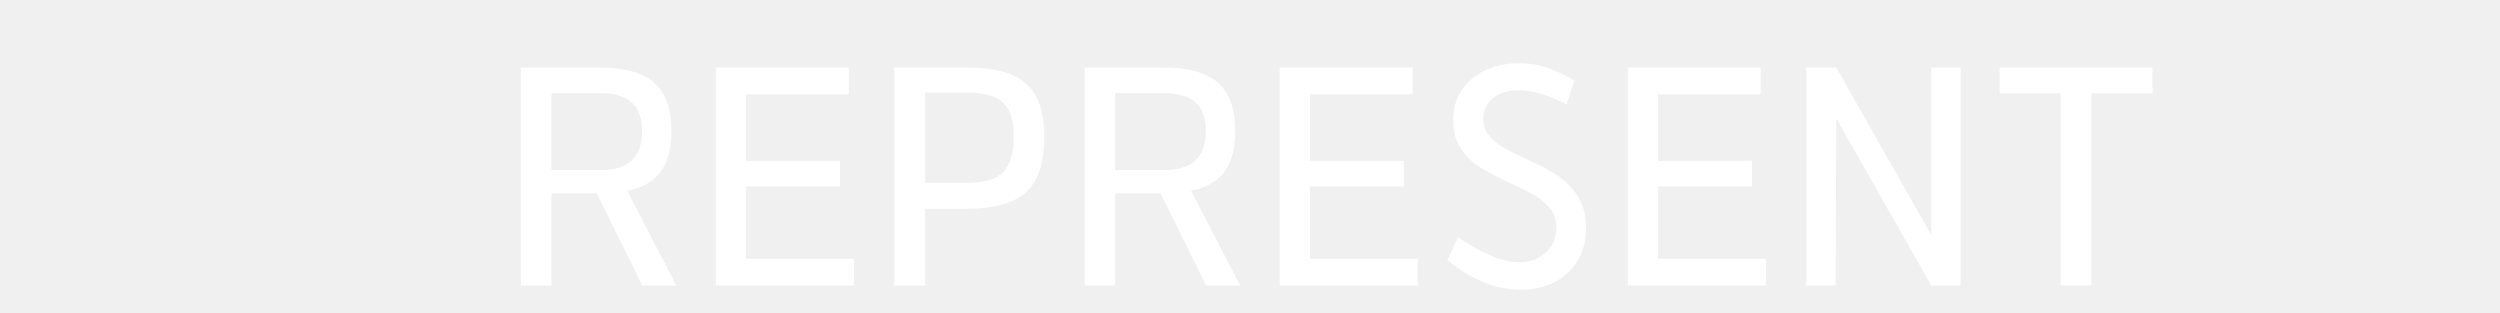
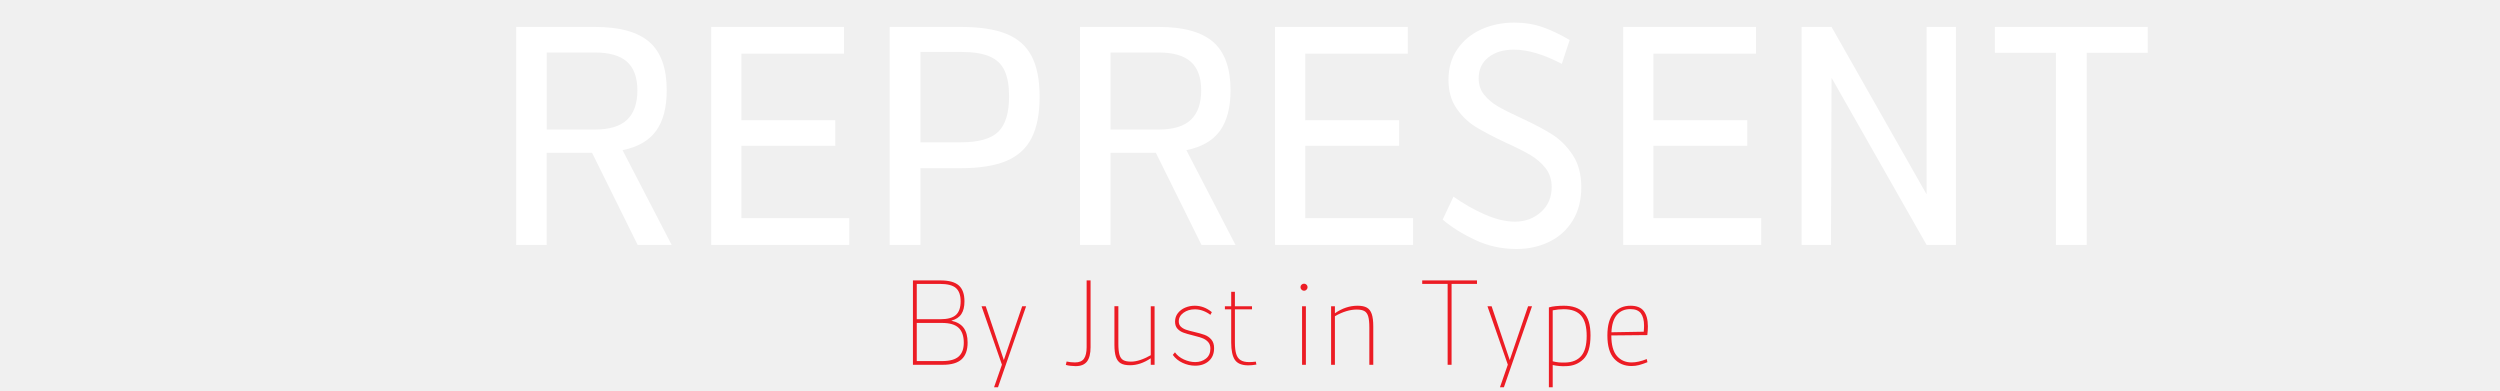
- <svg xmlns="http://www.w3.org/2000/svg" version="1.1" id="Botoes" x="0px" y="0px" width="800px" height="100px" viewBox="0 0 800 100" enable-background="new 0 0 800 100" xml:space="preserve">
+ <svg xmlns="http://www.w3.org/2000/svg" version="1.1" id="Botoes" x="0px" y="0px" width="800px" height="125px" viewBox="0 -12.5 800 125" enable-background="new 0 -12.5 800 125" xml:space="preserve">
  <g>
-     <path fill="#FFFFFF" d="M190.955,61.889h-14.514v29.48h-9.765v-69.75h25.203c7.936,0,13.748,1.613,17.438,4.836   c3.688,3.225,5.534,8.37,5.534,15.438c0,5.519-1.132,9.843-3.395,12.972c-2.27,3.133-5.851,5.195-10.742,6.186l15.717,30.318   h-10.881L190.955,61.889z M176.447,54.447h15.438c4.65,0,8.075-1.037,10.276-3.114c2.194-2.077,3.302-5.223,3.302-9.439   c0-4.093-1.104-7.13-3.302-9.114c-2.201-1.983-5.626-2.977-10.276-2.977h-15.438V54.447z" />
-     <path fill="#FFFFFF" d="M273.259,82.812v8.557h-44.175v-69.75h42.501v8.556h-32.829v21.297h30.039v8.184h-30.039v23.158h34.503   V82.812z" />
-     <path fill="#FFFFFF" d="M323.572,23.852c3.657,1.487,6.344,3.859,8.044,7.114c1.705,3.255,2.562,7.579,2.562,12.974   c0,5.456-0.854,9.857-2.562,13.207c-1.7,3.352-4.397,5.797-8.091,7.351c-3.688,1.551-8.542,2.321-14.555,2.321h-12.927V91.37   h-9.858V21.62h22.785C315.047,21.619,319.913,22.363,323.572,23.852z M320.968,55.146c2.293-2.268,3.438-6.034,3.438-11.3   c0-3.408-0.479-6.152-1.438-8.23c-0.962-2.076-2.562-3.595-4.79-4.557c-2.232-0.961-5.301-1.441-9.207-1.441h-12.927V58.54h12.927   C314.675,58.54,318.674,57.409,320.968,55.146z" />
-     <path fill="#FFFFFF" d="M371.374,61.889h-14.514v29.48H347.1v-69.75h25.203c7.936,0,13.748,1.613,17.438,4.836   c3.688,3.225,5.534,8.37,5.534,15.438c0,5.519-1.132,9.843-3.395,12.972c-2.27,3.133-5.85,5.195-10.742,6.186l15.717,30.318   h-10.881L371.374,61.889z M356.865,54.447h15.438c4.65,0,8.075-1.037,10.276-3.114c2.194-2.077,3.302-5.223,3.302-9.439   c0-4.093-1.104-7.13-3.302-9.114c-2.201-1.983-5.626-2.977-10.276-2.977h-15.438V54.447z" />
-     <path fill="#FFFFFF" d="M453.679,82.812v8.557h-44.177v-69.75h42.502v8.556h-32.829v21.297h30.039v8.184h-30.039v23.158h34.504   V82.812z" />
-     <path fill="#FFFFFF" d="M466.605,75.932c3.348,2.356,6.742,4.277,10.185,5.766c3.439,1.488,6.616,2.232,9.531,2.232   c3.229,0,5.982-1.023,8.277-3.068c2.293-2.047,3.441-4.711,3.441-7.998c0-2.354-0.651-4.366-1.953-6.045   c-1.309-1.674-2.936-3.084-4.889-4.229c-1.947-1.146-4.567-2.465-7.854-3.949c-3.971-1.861-7.161-3.535-9.579-5.021   c-2.418-1.487-4.48-3.471-6.187-5.951c-1.705-2.479-2.562-5.518-2.562-9.114c0-3.781,0.944-7.052,2.836-9.812   c1.896-2.758,4.437-4.866,7.627-6.324c3.192-1.456,6.742-2.185,10.648-2.185c3.281,0,6.318,0.496,9.109,1.487   c2.789,0.993,5.646,2.354,8.561,4.092l-2.516,7.626c-5.768-3.036-10.881-4.557-15.347-4.557c-3.348,0-6.061,0.822-8.138,2.465   c-2.078,1.644-3.115,3.892-3.115,6.742c0,2.046,0.589,3.799,1.77,5.255c1.181,1.457,2.648,2.696,4.418,3.72   s4.197,2.248,7.304,3.671c4.147,1.922,7.501,3.688,10.044,5.303c2.542,1.613,4.727,3.799,6.557,6.561   c1.828,2.76,2.743,6.217,2.743,10.366c0,4.095-0.915,7.626-2.743,10.604c-1.83,2.977-4.319,5.238-7.481,6.787   c-3.161,1.551-6.665,2.324-10.515,2.324c-4.712,0-9.108-0.965-13.204-2.886c-4.094-1.921-7.562-4.097-10.415-6.515L466.605,75.932z   " />
-     <path fill="#FFFFFF" d="M565.092,82.812v8.557h-44.176v-69.75h42.502v8.556h-32.829v21.297h30.038v8.184h-30.039v23.158h34.504   V82.812z" />
-     <path fill="#FFFFFF" d="M627.401,21.619v69.75h-9.393l-30.411-53.475l-0.188,53.475h-9.394v-69.75h9.579l30.411,53.568V21.619   H627.401z" />
-     <path fill="#FFFFFF" d="M688.781,29.896h-19.53v61.473h-9.854V29.896h-19.53v-8.277h48.918L688.781,29.896L688.781,29.896z" />
+     <path fill="#FFFFFF" d="M189.455,36.389h-14.515v29.48h-9.765v-69.75h25.203c7.936,0,13.748,1.613,17.438,4.836   c3.688,3.225,5.534,8.37,5.534,15.438c0,5.519-1.132,9.843-3.395,12.972c-2.271,3.133-5.852,5.195-10.742,6.186l15.717,30.318   H204.05L189.455,36.389z M174.947,28.947h15.438c4.65,0,8.075-1.037,10.276-3.114c2.193-2.077,3.302-5.223,3.302-9.439   c0-4.093-1.104-7.13-3.302-9.114c-2.201-1.983-5.626-2.977-10.276-2.977h-15.438V28.947z" />
+     <path fill="#FFFFFF" d="M271.759,57.312v8.557h-44.175v-69.75h42.501v8.556h-32.829v21.297h30.039v8.184h-30.039v23.158h34.503   V57.312z" />
+     <path fill="#FFFFFF" d="M322.072-1.648c3.657,1.487,6.345,3.859,8.044,7.114c1.705,3.255,2.562,7.579,2.562,12.974   c0,5.456-0.854,9.857-2.562,13.207c-1.699,3.353-4.396,5.797-8.091,7.352c-3.688,1.551-8.542,2.32-14.555,2.32h-12.927V65.87   h-9.858V-3.88h22.785C313.547-3.881,318.413-3.137,322.072-1.648z M319.468,29.646c2.293-2.269,3.438-6.035,3.438-11.3   c0-3.408-0.479-6.152-1.438-8.23c-0.962-2.076-2.562-3.595-4.79-4.557c-2.232-0.961-5.301-1.441-9.207-1.441h-12.927V33.04h12.927   C313.175,33.04,317.174,31.909,319.468,29.646z" />
+     <path fill="#FFFFFF" d="M369.874,36.389H355.36v29.48h-9.76v-69.75h25.203c7.936,0,13.748,1.613,17.438,4.836   c3.688,3.225,5.534,8.37,5.534,15.438c0,5.519-1.132,9.843-3.395,12.972c-2.271,3.133-5.851,5.195-10.742,6.186l15.717,30.318   h-10.881L369.874,36.389z M355.365,28.947h15.438c4.65,0,8.075-1.037,10.276-3.114c2.193-2.077,3.302-5.223,3.302-9.439   c0-4.093-1.104-7.13-3.302-9.114c-2.201-1.983-5.626-2.977-10.276-2.977h-15.438V28.947z" />
+     <path fill="#FFFFFF" d="M452.179,57.312v8.557h-44.177v-69.75h42.502v8.556h-32.829v21.297h30.039v8.184h-30.039v23.158h34.504   V57.312z" />
+     <path fill="#FFFFFF" d="M465.105,50.432c3.348,2.356,6.742,4.277,10.185,5.766c3.439,1.488,6.616,2.232,9.531,2.232   c3.229,0,5.982-1.023,8.277-3.068c2.293-2.047,3.441-4.711,3.441-7.998c0-2.354-0.651-4.365-1.953-6.045   c-1.31-1.674-2.937-3.084-4.89-4.229c-1.946-1.146-4.566-2.465-7.854-3.949c-3.972-1.861-7.161-3.535-9.579-5.021   c-2.418-1.487-4.48-3.471-6.188-5.951c-1.705-2.479-2.562-5.518-2.562-9.114c0-3.781,0.944-7.052,2.836-9.812   c1.896-2.758,4.437-4.866,7.627-6.324c3.192-1.456,6.742-2.185,10.647-2.185c3.281,0,6.318,0.496,9.109,1.487   c2.789,0.993,5.646,2.354,8.562,4.092l-2.517,7.626c-5.768-3.036-10.881-4.557-15.347-4.557c-3.348,0-6.062,0.822-8.138,2.465   c-2.078,1.644-3.115,3.892-3.115,6.742c0,2.046,0.589,3.799,1.77,5.255c1.182,1.457,2.648,2.696,4.418,3.72   c1.771,1.024,4.197,2.248,7.305,3.67c4.146,1.922,7.501,3.688,10.044,5.304c2.542,1.612,4.727,3.799,6.557,6.562   c1.828,2.76,2.743,6.217,2.743,10.365c0,4.096-0.915,7.627-2.743,10.604c-1.83,2.978-4.319,5.238-7.481,6.787   c-3.16,1.551-6.664,2.324-10.515,2.324c-4.712,0-9.107-0.965-13.204-2.886c-4.094-1.921-7.562-4.097-10.415-6.515L465.105,50.432z" />
+     <path fill="#FFFFFF" d="M563.592,57.312v8.557h-44.176v-69.75h42.502v8.556h-32.829v21.297h30.038v8.184h-30.039v23.158h34.504   V57.312z" />
+     <path fill="#FFFFFF" d="M625.901-3.881v69.75h-9.393l-30.411-53.475l-0.188,53.475h-9.394v-69.75h9.579l30.411,53.568V-3.881   H625.901z" />
+     <path fill="#FFFFFF" d="M687.281,4.396h-19.53v61.473h-9.854V4.396h-19.53v-8.277h48.918L687.281,4.396L687.281,4.396z" />
+   </g>
+   <g>
+     <path fill="#EC1C24" d="M308.412,92.46c0.815,1.152,1.224,2.713,1.224,4.681c0,2.376-0.636,4.152-1.908,5.328   c-1.272,1.176-3.276,1.764-6.012,1.764h-9.576v-27h8.82c2.688,0,4.638,0.534,5.85,1.602c1.211,1.068,1.818,2.767,1.818,5.095   c0,1.704-0.33,3.06-0.99,4.067c-0.661,1.009-1.734,1.717-3.222,2.124C306.263,90.528,307.595,91.309,308.412,92.46z    M293.364,78.349v11.304h7.524c2.328,0,3.996-0.455,5.004-1.368c1.008-0.911,1.512-2.363,1.512-4.355   c0-1.944-0.498-3.36-1.494-4.248c-0.996-0.888-2.718-1.332-5.166-1.332H293.364z M306.792,101.568   c1.08-0.983,1.62-2.448,1.62-4.392c0-2.136-0.552-3.727-1.656-4.771s-2.868-1.565-5.292-1.565h-8.1v12.203h8.136   C303.948,103.044,305.712,102.553,306.792,101.568z" />
+     <path fill="#EC1C24" d="M328.356,85.513l-9,25.92h-1.26l2.52-7.236L314.1,85.513h1.332l5.796,17.208l5.868-17.208H328.356z" />
+     <path fill="#EC1C24" d="M342.539,104.557c-0.625-0.072-1.116-0.168-1.476-0.288l0.252-1.08c0.912,0.192,1.812,0.288,2.7,0.288   c1.344,0,2.298-0.401,2.862-1.206c0.564-0.804,0.846-2.034,0.846-3.69V77.232h1.26V98.58c0,2.064-0.378,3.595-1.134,4.591   s-1.975,1.493-3.654,1.493C343.715,104.664,343.163,104.629,342.539,104.557z" />
+     <path fill="#EC1C24" d="M369.466,85.513v18.72h-1.224v-2.088c-2.208,1.488-4.417,2.231-6.624,2.231   c-1.272,0-2.263-0.203-2.97-0.611c-0.708-0.408-1.224-1.086-1.548-2.034c-0.324-0.948-0.486-2.273-0.486-3.979V85.477h1.26v11.988   c0,1.56,0.12,2.748,0.36,3.563c0.24,0.816,0.648,1.386,1.224,1.71s1.392,0.486,2.448,0.486c1.8,0,3.912-0.685,6.336-2.052v-15.66   H369.466z" />
+     <path fill="#EC1C24" d="M375.982,100.236c0.672,0.96,1.62,1.723,2.844,2.286c1.224,0.564,2.436,0.846,3.636,0.846   c1.344,0,2.49-0.371,3.438-1.116c0.948-0.743,1.422-1.812,1.422-3.203c0-0.888-0.252-1.603-0.756-2.143s-1.116-0.941-1.836-1.206   c-0.72-0.264-1.704-0.552-2.952-0.864c-1.272-0.312-2.292-0.605-3.06-0.882c-0.769-0.275-1.411-0.695-1.926-1.26   c-0.516-0.563-0.774-1.326-0.774-2.286c0-1.031,0.3-1.932,0.9-2.7c0.6-0.768,1.38-1.355,2.34-1.764s1.98-0.612,3.06-0.612   c1.992,0,3.816,0.685,5.472,2.053l-0.468,0.863c-0.72-0.552-1.507-0.983-2.358-1.296c-0.852-0.312-1.722-0.468-2.61-0.468   c-1.417,0-2.628,0.366-3.636,1.098c-1.008,0.732-1.512,1.65-1.512,2.754c0,0.697,0.216,1.255,0.648,1.675s0.966,0.744,1.602,0.972   c0.636,0.229,1.53,0.475,2.682,0.738c1.368,0.312,2.478,0.624,3.33,0.936c0.852,0.312,1.571,0.811,2.16,1.494   c0.588,0.684,0.882,1.602,0.882,2.754c0,1.752-0.564,3.127-1.692,4.122c-1.128,0.996-2.58,1.494-4.356,1.494   c-1.368,0-2.706-0.3-4.014-0.9c-1.309-0.6-2.358-1.451-3.15-2.556L375.982,100.236z" />
+     <path fill="#EC1C24" d="M402.045,104.16c-0.912,0.168-1.776,0.252-2.591,0.252c-2.064,0-3.492-0.581-4.284-1.746   c-0.792-1.163-1.188-3.029-1.188-5.598V86.484h-2.016v-0.972h2.016v-4.645h1.188v4.645h5.472v0.972h-5.472v10.62   c0,1.536,0.138,2.754,0.414,3.654c0.276,0.899,0.744,1.56,1.404,1.979c0.66,0.42,1.566,0.63,2.718,0.63   c0.696,0,1.416-0.048,2.16-0.144L402.045,104.16z" />
+     <path fill="#EC1C24" d="M416.498,80.202c-0.229-0.228-0.342-0.497-0.342-0.81c0-0.312,0.113-0.576,0.342-0.792   s0.498-0.324,0.811-0.324c0.287,0,0.545,0.108,0.773,0.324s0.342,0.48,0.342,0.792c0,0.312-0.113,0.582-0.342,0.81   c-0.229,0.229-0.486,0.342-0.773,0.342C416.996,80.544,416.727,80.431,416.498,80.202z M416.66,85.513h1.225v18.72h-1.225V85.513z" />
+     <path fill="#EC1C24" d="M437.397,85.944c0.721,0.408,1.242,1.093,1.566,2.052c0.324,0.961,0.486,2.28,0.486,3.96v12.276h-1.261   V92.316c0-1.56-0.12-2.748-0.36-3.564c-0.24-0.815-0.647-1.386-1.224-1.71c-0.576-0.323-1.392-0.485-2.448-0.485   c-2.16,0-4.488,0.708-6.984,2.124v15.552h-1.223v-18.72h1.223v2.231c2.305-1.607,4.717-2.412,7.236-2.412   C435.68,85.332,436.676,85.536,437.397,85.944z" />
+     <path fill="#EC1C24" d="M472.64,78.349h-8.136v25.884h-1.26V78.349h-8.137v-1.116h17.532V78.349z" />
+     <path fill="#EC1C24" d="M490.244,85.513l-9,25.92h-1.26l2.52-7.236l-6.516-18.684h1.332l5.795,17.208l5.869-17.208H490.244z" />
+     <path fill="#EC1C24" d="M506.785,87.547c1.451,1.476,2.178,3.894,2.178,7.254c0,3.6-0.744,6.132-2.232,7.596   s-3.336,2.22-5.543,2.268c-1.488,0.072-2.93-0.048-4.32-0.359v7.128h-1.225V85.872c0.625-0.191,1.381-0.329,2.268-0.414   c0.889-0.083,1.729-0.126,2.521-0.126C503.215,85.332,505.332,86.07,506.785,87.547z M505.992,101.406   c1.164-1.355,1.746-3.497,1.746-6.426c0-2.928-0.588-5.082-1.764-6.462s-3.037-2.07-5.58-2.07c-1.176,0-2.352,0.12-3.527,0.36   v16.308c0.672,0.168,1.307,0.282,1.908,0.342c0.6,0.061,1.295,0.078,2.088,0.055C503.119,103.465,504.828,102.763,505.992,101.406z   " />
+     <path fill="#EC1C24" d="M526.963,102.396l0.215,1.008c-1.08,0.432-1.998,0.744-2.754,0.937c-0.756,0.191-1.529,0.288-2.32,0.288   c-2.305,0-4.172-0.793-5.6-2.377s-2.141-4.055-2.141-7.416c0-3.263,0.684-5.663,2.051-7.199c1.369-1.536,3.156-2.305,5.365-2.305   c1.967,0,3.383,0.576,4.248,1.729c0.863,1.152,1.295,2.784,1.295,4.896c0,0.841-0.061,1.765-0.18,2.772l-11.52,0.107   c0,3.024,0.6,5.221,1.799,6.589c1.201,1.367,2.76,2.052,4.682,2.052C523.543,103.477,525.162,103.116,526.963,102.396z    M517.422,88.248c-1.055,1.225-1.643,3.085-1.764,5.58l10.332-0.18c0.072-0.624,0.107-1.271,0.107-1.944   c0-1.703-0.336-3.012-1.008-3.924s-1.799-1.368-3.383-1.368C519.906,86.412,518.479,87.024,517.422,88.248z" />
  </g>
</svg>
